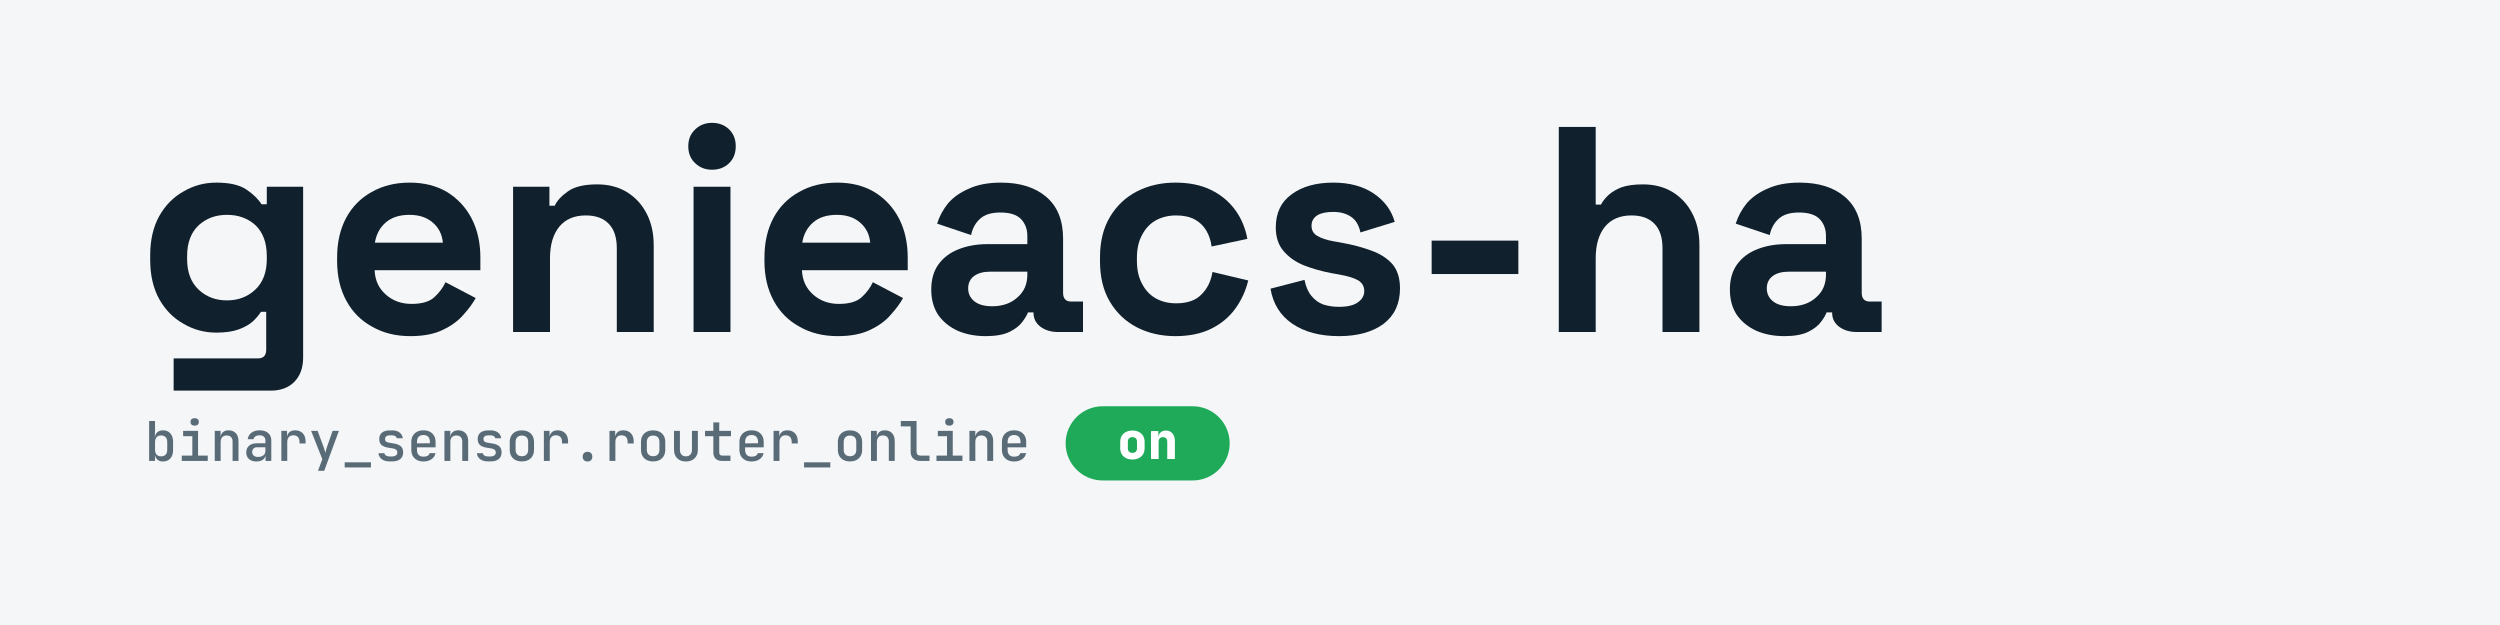
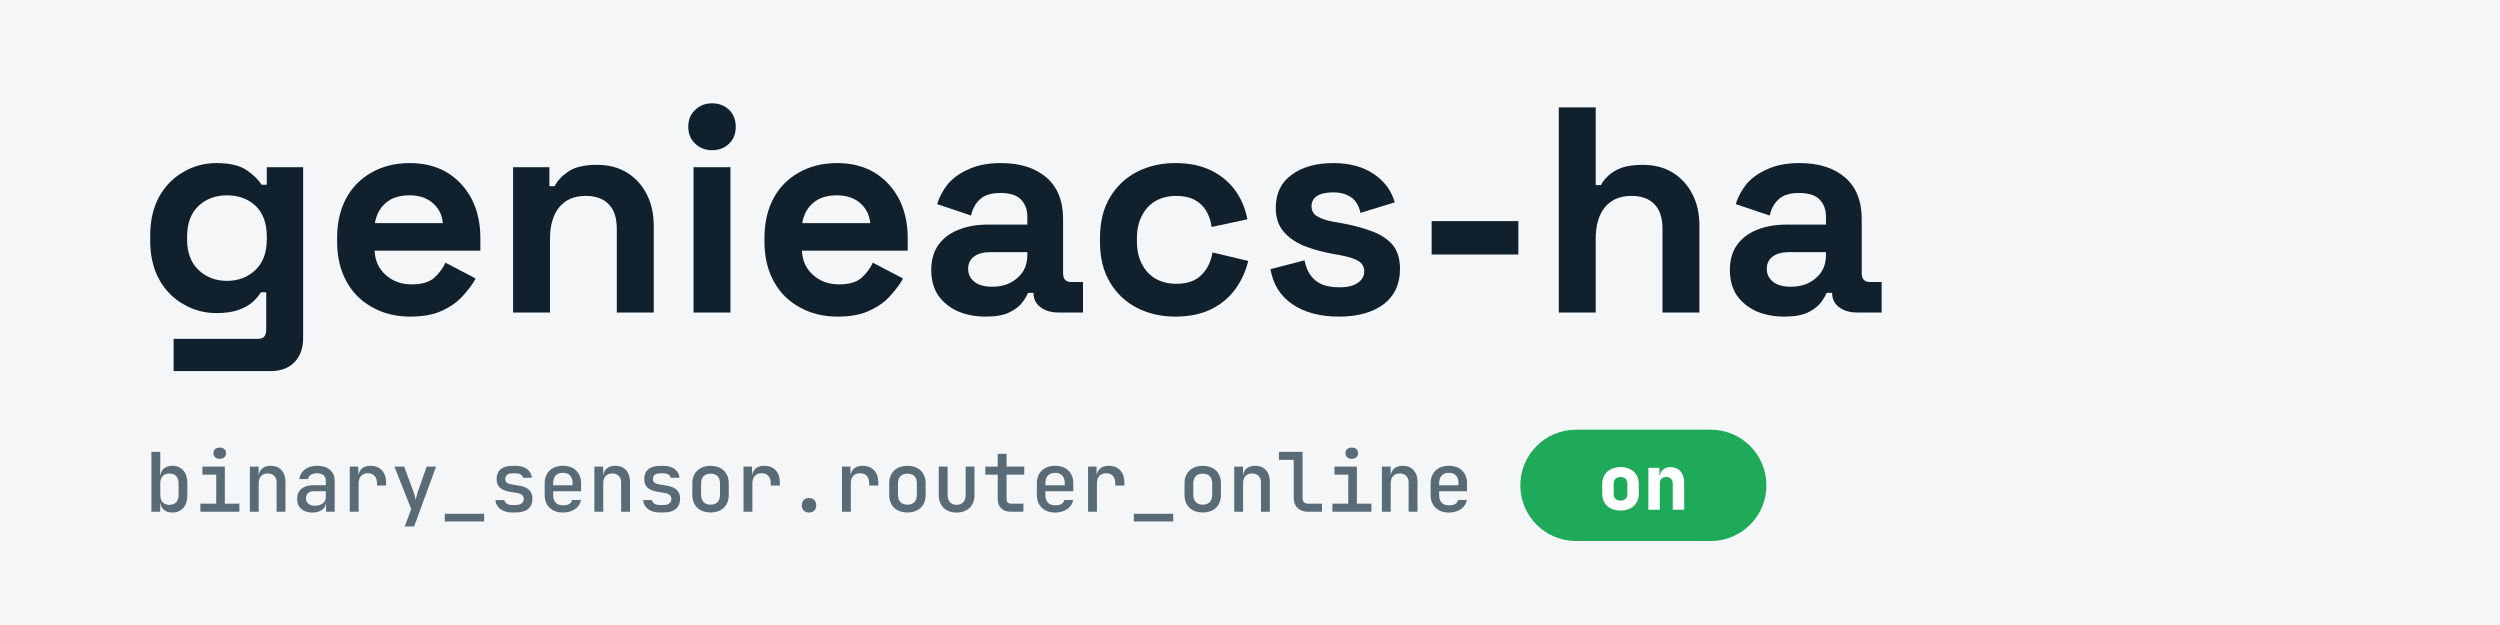
<svg xmlns="http://www.w3.org/2000/svg" viewBox="0 0 1280 320" width="1280" height="320">
  <defs>
    <path id="grw700g" d="m46 246v16q0 78 31 134q31 55 83 84q51 30 112 30q68 0 103-24q35-24 51-50h18v60h124v-584q0-51-30-82q-30-30-80-30h-332v110h288q28 0 28 30v129h-18q-10-16-28-33q-18-16-48-27q-30-11-76-11q-61 0-112 30q-52 29-83 84q-31 56-31 134zm262-138q58 0 97 37q39 37 39 104v10q0 68-38 105q-39 36-98 36q-58 0-97-36q-39-37-39-105v-10q0-67 39-104q39-37 97-37z" />
    <path id="grw700e" d="m296-14q-74 0-130 32q-57 31-88 88q-32 58-32 136v12q0 78 31 136q31 57 87 88q56 32 130 32q73 0 127-32q54-33 84-90q30-58 30-134v-43h-361q2-51 38-83q36-32 88-32q53 0 78 23q25 23 38 51l103-54q-14-26-41-56q-26-31-70-52q-44-22-112-22zm-121 319h232q-4 43-35 69q-30 26-79 26q-51 0-81-26q-30-26-37-69z" />
    <path id="grw700n" d="m70 0v496h124v-65h18q12 26 45 49q33 24 100 24q58 0 101-26q44-27 68-74q24-46 24-108v-296h-126v286q0 56-28 84q-27 28-78 28q-58 0-90-38q-32-39-32-108v-252z" />
    <path id="grw700i" d="m70 0v496h126v-496zm63 554q-34 0-57 22q-24 22-24 58q0 36 24 58q23 22 57 22q35 0 58-22q23-22 23-58q0-36-23-58q-23-22-58-22z" />
    <path id="grw700a" d="m224-14q-53 0-95 18q-42 19-67 54q-24 36-24 87q0 51 24 85q25 35 68 52q44 18 100 18h136v28q0 35-22 58q-22 22-70 22q-47 0-70-22q-23-21-30-55l-116 39q12 38 38 70q27 31 72 50q44 20 108 20q98 0 155-49q57-49 57-142v-185q0-30 28-30h40v-104h-84q-37 0-61 18q-24 18-24 48v1h-19q-4-12-18-31q-14-20-44-35q-30-15-82-15zm22 102q53 0 86 30q34 29 34 78v10h-127q-35 0-55-15q-20-15-20-42q0-27 21-44q21-17 61-17z" />
    <path id="grw700c" d="m303-14q-72 0-131 30q-58 30-92 87q-34 57-34 138v14q0 81 34 138q34 57 92 87q59 30 131 30q71 0 122-25q51-25 83-69q31-43 41-98l-122-26q-4 30-18 54q-14 24-39 38q-26 14-64 14q-38 0-68-16q-31-17-48-50q-18-32-18-79v-10q0-47 18-79q17-33 48-50q30-16 68-16q57 0 86 30q30 29 38 77l122-29q-13-53-44-96q-32-44-83-69q-51-25-122-25z" />
    <path id="grw700s" d="m276-14q-97 0-159 42q-62 42-75 120l116 30q7-35 24-55q16-20 40-29q25-8 54-8q44 0 65 16q21 15 21 38q0 23-20 36q-20 12-64 20l-28 5q-52 10-95 27q-43 18-69 49q-26 31-26 80q0 74 54 113q54 40 142 40q83 0 138-37q55-37 72-97l-117-36q-8 38-33 54q-24 16-60 16q-36 0-55-12q-19-13-19-35q0-24 20-35q20-12 54-18l28-5q56-10 102-27q45-16 72-46q26-31 26-83q0-78-56-121q-57-42-152-42z" />
    <path id="grw700hyphen" d="m68 198v114h296v-114z" />
    <path id="grw700h" d="m70 0v700h126v-265h18q8 16 25 32q17 16 45 27q29 10 73 10q58 0 101-26q44-27 68-74q24-46 24-108v-296h-126v286q0 56-28 84q-27 28-78 28q-58 0-90-38q-32-39-32-108v-252z" />
    <path id="mow500b" d="m339-10q-68 0-108 37q-40 38-40 103l23-25h-23v-105h-107v730h108v-157l-3-128h25l-23-25q0 65 40 102q41 38 108 38q83 0 133-56q50-56 50-152v-155q0-95-50-151q-50-56-133-56zm-37 94q53 0 83 30q30 31 30 89v144q0 58-30 89q-30 30-83 30q-51 0-80-31q-30-32-30-88v-144q0-56 30-88q29-31 80-31z" />
    <path id="mow500i" d="m81 0v98h193v354h-168v98h273v-452h177v-98zm235 645q-35 0-56 19q-20 18-20 49q0 32 20 50q21 19 56 19q36 0 57-19q20-18 20-50q0-31-20-49q-21-19-57-19z" />
    <path id="mow500n" d="m84 0v550h107v-105h26l-26-25q0 66 39 103q39 37 108 37q82 0 131-52q49-53 49-142v-366h-108v354q0 54-29 83q-29 29-79 29q-51 0-80-30q-30-31-30-89v-347z" />
    <path id="mow500a" d="m245-10q-86 0-135 45q-50 44-50 121q0 78 52 123q53 44 145 44h153v51q0 45-28 70q-28 25-79 25q-45 0-75-19q-30-20-35-52h-106q9 74 68 118q60 44 151 44q98 0 155-50q57-49 57-134v-376h-105v101h-18l18 20q0-60-46-96q-46-35-122-35zm32 83q58 0 96 29q37 30 37 76v72h-151q-42 0-66-23q-25-23-25-63q0-42 29-67q29-24 80-24z" />
    <path id="mow500r" d="m102 0v550h104v-105h26l-33-65q0 89 39 135q39 45 116 45q88 0 140-55q51-54 51-149v-37h-111v28q0 59-30 91q-29 31-82 31q-53 0-82-32q-30-32-30-90v-347z" />
    <path id="mow500y" d="m172-180l79 212l-205 518h119l115-310q7-20 14-48q7-28 12-46q4 18 11 46q7 28 14 48l108 310h115l-268-730z" />
    <path id="mow500underscore" d="m60-119v94h480v-94z" />
    <path id="mow500s" d="m281-9q-59 0-104 19q-44 19-70 53q-25 33-29 79h108q4-27 29-43q25-17 66-17h43q49 0 74 20q25 20 25 53q0 32-23 50q-22 19-66 25l-71 11q-88 14-129 50q-42 37-42 109q0 76 49 117q50 42 147 42h38q86 0 137-39q52-40 59-106h-108q-4 24-27 39q-22 15-61 15h-38q-47 0-68-18q-22-17-22-51q0-30 19-45q19-15 59-21l73-12q93-13 136-52q44-38 44-111q0-79-51-123q-52-44-154-44z" />
    <path id="mow500e" d="m300-10q-67 0-117 26q-51 27-78 75q-27 48-27 112v144q0 65 27 112q27 48 78 75q50 26 117 26q68 0 118-26q50-27 77-75q27-47 27-112v-98h-340v-46q0-61 31-93q30-32 88-32q47 0 76 16q29 17 36 49h107q-12-70-72-111q-60-42-148-42zm118 324v34q0 60-30 93q-30 33-88 33q-57 0-88-33q-30-33-30-94v-25l244 1z" />
    <path id="mow500o" d="m300-9q-68 0-118 26q-50 26-77 74q-27 48-27 113v142q0 66 27 113q27 48 77 74q50 26 118 26q68 0 118-26q50-26 77-74q27-47 27-113v-142q0-65-27-113q-27-48-77-74q-50-26-118-26zm0 95q55 0 85 31q30 30 30 87v142q0 58-30 88q-30 30-85 30q-54 0-84-30q-31-30-31-88v-142q0-57 31-87q30-31 84-31z" />
    <path id="mow500period" d="m300-10q-40 0-64 24q-24 23-24 63q0 41 24 66q24 24 64 24q41 0 65-24q23-25 23-66q0-40-23-63q-24-24-65-24z" />
    <path id="mow500u" d="m299-10q-99 0-158 58q-59 57-59 156v346h108v-346q0-57 29-88q29-32 80-32q52 0 81 32q30 31 30 88v346h108v-346q0-99-60-157q-59-57-159-57z" />
    <path id="mow500t" d="m360 0q-75 0-117 41q-42 41-42 114v297h-152v98h152v155h108v-155h215v-98h-215v-297q0-57 55-57h150v-98z" />
    <path id="mow500l" d="m379 0q-51 0-89 21q-38 20-60 58q-21 38-21 88v465h-180v98h288v-563q0-32 18-51q18-18 49-18h170v-98z" />
    <path id="mow800o" d="m300-10q-73 0-127 28q-54 27-83 76q-30 50-30 116v130q0 66 30 116q29 49 83 76q54 28 127 28q74 0 128-28q53-27 82-76q30-50 30-116v-130q0-66-30-116q-29-49-82-76q-54-28-128-28zm0 130q44 0 67 24q23 23 23 66v130q0 44-23 67q-23 23-67 23q-43 0-66-23q-24-23-24-67v-130q0-43 24-66q23-24 66-24z" />
    <path id="mow800n" d="m66 0v550h145v-105h44l-44-35q0 70 40 110q40 40 108 40q80 0 129-56q48-56 48-149v-355h-150v340q0 43-22 66q-23 24-64 24q-40 0-62-24q-22-23-22-66v-340z" />
  </defs>
  <rect width="1280" height="320" fill="#f4f6f8" />
  <g fill="#10202c">
-     <use href="#grw700g" transform="matrix(0.15 0 0 -0.15 70.0 170.0)" />
-     <use href="#grw700e" transform="matrix(0.15 0 0 -0.15 165.7 170.0)" />
-     <use href="#grw700n" transform="matrix(0.15 0 0 -0.15 252.2 170.0)" />
-     <use href="#grw700i" transform="matrix(0.15 0 0 -0.15 344.6 170.0)" />
-     <use href="#grw700e" transform="matrix(0.15 0 0 -0.15 384.5 170.0)" />
-     <use href="#grw700a" transform="matrix(0.15 0 0 -0.15 471.1 170.0)" />
-     <use href="#grw700c" transform="matrix(0.15 0 0 -0.15 556.3 170.0)" />
-     <use href="#grw700s" transform="matrix(0.15 0 0 -0.15 644.2 170.0)" />
-     <use href="#grw700hyphen" transform="matrix(0.15 0 0 -0.15 722.8 170.0)" />
-     <use href="#grw700h" transform="matrix(0.15 0 0 -0.15 787.6 170.0)" />
-     <use href="#grw700a" transform="matrix(0.15 0 0 -0.15 880.0 170.0)" />
+     <use href="#grw700g" transform="matrix(0.15 0 0 -0.15 70.0 160.0)" />
+     <use href="#grw700e" transform="matrix(0.15 0 0 -0.15 165.7 160.0)" />
+     <use href="#grw700n" transform="matrix(0.15 0 0 -0.15 252.2 160.0)" />
+     <use href="#grw700i" transform="matrix(0.15 0 0 -0.15 344.6 160.0)" />
+     <use href="#grw700e" transform="matrix(0.15 0 0 -0.15 384.5 160.0)" />
+     <use href="#grw700a" transform="matrix(0.15 0 0 -0.15 471.1 160.0)" />
+     <use href="#grw700c" transform="matrix(0.15 0 0 -0.15 556.3 160.0)" />
+     <use href="#grw700s" transform="matrix(0.15 0 0 -0.15 644.2 160.0)" />
+     <use href="#grw700hyphen" transform="matrix(0.15 0 0 -0.15 722.8 160.0)" />
+     <use href="#grw700h" transform="matrix(0.15 0 0 -0.15 787.6 160.0)" />
+     <use href="#grw700a" transform="matrix(0.15 0 0 -0.15 880.0 160.0)" />
  </g>
  <g fill="#5a6b78">
-     <use href="#mow500b" transform="matrix(0.028 0 0 -0.028 74.0 236.0)" />
-     <use href="#mow500i" transform="matrix(0.028 0 0 -0.028 90.8 236.0)" />
-     <use href="#mow500n" transform="matrix(0.028 0 0 -0.028 107.6 236.0)" />
-     <use href="#mow500a" transform="matrix(0.028 0 0 -0.028 124.4 236.0)" />
-     <use href="#mow500r" transform="matrix(0.028 0 0 -0.028 141.2 236.0)" />
-     <use href="#mow500y" transform="matrix(0.028 0 0 -0.028 158.0 236.0)" />
-     <use href="#mow500underscore" transform="matrix(0.028 0 0 -0.028 174.8 236.0)" />
-     <use href="#mow500s" transform="matrix(0.028 0 0 -0.028 191.6 236.0)" />
-     <use href="#mow500e" transform="matrix(0.028 0 0 -0.028 208.4 236.0)" />
-     <use href="#mow500n" transform="matrix(0.028 0 0 -0.028 225.2 236.0)" />
-     <use href="#mow500s" transform="matrix(0.028 0 0 -0.028 242.0 236.0)" />
-     <use href="#mow500o" transform="matrix(0.028 0 0 -0.028 258.8 236.0)" />
-     <use href="#mow500r" transform="matrix(0.028 0 0 -0.028 275.6 236.0)" />
-     <use href="#mow500period" transform="matrix(0.028 0 0 -0.028 292.4 236.0)" />
-     <use href="#mow500r" transform="matrix(0.028 0 0 -0.028 309.2 236.0)" />
-     <use href="#mow500o" transform="matrix(0.028 0 0 -0.028 326.0 236.0)" />
-     <use href="#mow500u" transform="matrix(0.028 0 0 -0.028 342.8 236.0)" />
-     <use href="#mow500t" transform="matrix(0.028 0 0 -0.028 359.6 236.0)" />
-     <use href="#mow500e" transform="matrix(0.028 0 0 -0.028 376.4 236.0)" />
-     <use href="#mow500r" transform="matrix(0.028 0 0 -0.028 393.2 236.0)" />
-     <use href="#mow500underscore" transform="matrix(0.028 0 0 -0.028 410.0 236.0)" />
-     <use href="#mow500o" transform="matrix(0.028 0 0 -0.028 426.8 236.0)" />
-     <use href="#mow500n" transform="matrix(0.028 0 0 -0.028 443.6 236.0)" />
-     <use href="#mow500l" transform="matrix(0.028 0 0 -0.028 460.4 236.0)" />
-     <use href="#mow500i" transform="matrix(0.028 0 0 -0.028 477.2 236.0)" />
-     <use href="#mow500n" transform="matrix(0.028 0 0 -0.028 494.0 236.0)" />
-     <use href="#mow500e" transform="matrix(0.028 0 0 -0.028 510.8 236.0)" />
+     <use href="#mow500b" transform="matrix(0.042 0 0 -0.042 74.0 262.0)" />
+     <use href="#mow500i" transform="matrix(0.042 0 0 -0.042 99.2 262.0)" />
+     <use href="#mow500n" transform="matrix(0.042 0 0 -0.042 124.4 262.0)" />
+     <use href="#mow500a" transform="matrix(0.042 0 0 -0.042 149.6 262.0)" />
+     <use href="#mow500r" transform="matrix(0.042 0 0 -0.042 174.8 262.0)" />
+     <use href="#mow500y" transform="matrix(0.042 0 0 -0.042 200.0 262.0)" />
+     <use href="#mow500underscore" transform="matrix(0.042 0 0 -0.042 225.2 262.0)" />
+     <use href="#mow500s" transform="matrix(0.042 0 0 -0.042 250.4 262.0)" />
+     <use href="#mow500e" transform="matrix(0.042 0 0 -0.042 275.6 262.0)" />
+     <use href="#mow500n" transform="matrix(0.042 0 0 -0.042 300.8 262.0)" />
+     <use href="#mow500s" transform="matrix(0.042 0 0 -0.042 326.0 262.0)" />
+     <use href="#mow500o" transform="matrix(0.042 0 0 -0.042 351.2 262.0)" />
+     <use href="#mow500r" transform="matrix(0.042 0 0 -0.042 376.4 262.0)" />
+     <use href="#mow500period" transform="matrix(0.042 0 0 -0.042 401.6 262.0)" />
+     <use href="#mow500r" transform="matrix(0.042 0 0 -0.042 426.8 262.0)" />
+     <use href="#mow500o" transform="matrix(0.042 0 0 -0.042 452.0 262.0)" />
+     <use href="#mow500u" transform="matrix(0.042 0 0 -0.042 477.2 262.0)" />
+     <use href="#mow500t" transform="matrix(0.042 0 0 -0.042 502.4 262.0)" />
+     <use href="#mow500e" transform="matrix(0.042 0 0 -0.042 527.6 262.0)" />
+     <use href="#mow500r" transform="matrix(0.042 0 0 -0.042 552.8 262.0)" />
+     <use href="#mow500underscore" transform="matrix(0.042 0 0 -0.042 578.0 262.0)" />
+     <use href="#mow500o" transform="matrix(0.042 0 0 -0.042 603.2 262.0)" />
+     <use href="#mow500n" transform="matrix(0.042 0 0 -0.042 628.4 262.0)" />
+     <use href="#mow500l" transform="matrix(0.042 0 0 -0.042 653.6 262.0)" />
+     <use href="#mow500i" transform="matrix(0.042 0 0 -0.042 678.8 262.0)" />
+     <use href="#mow500n" transform="matrix(0.042 0 0 -0.042 704.0 262.0)" />
+     <use href="#mow500e" transform="matrix(0.042 0 0 -0.042 729.2 262.0)" />
  </g>
-   <rect x="545.6" y="208" width="84" height="38" rx="19" fill="#1faa59" />
+   <rect x="778.4" y="220" width="126" height="57" rx="28.5" fill="#1faa59" />
  <g fill="#fff">
-     <use href="#mow800o" transform="matrix(0.026 0 0 -0.026 572.0 235.0)" />
-     <use href="#mow800n" transform="matrix(0.026 0 0 -0.026 587.6 235.0)" />
+     <use href="#mow800o" transform="matrix(0.039 0 0 -0.039 818.0 261.0)" />
+     <use href="#mow800n" transform="matrix(0.039 0 0 -0.039 841.4 261.0)" />
  </g>
</svg>
